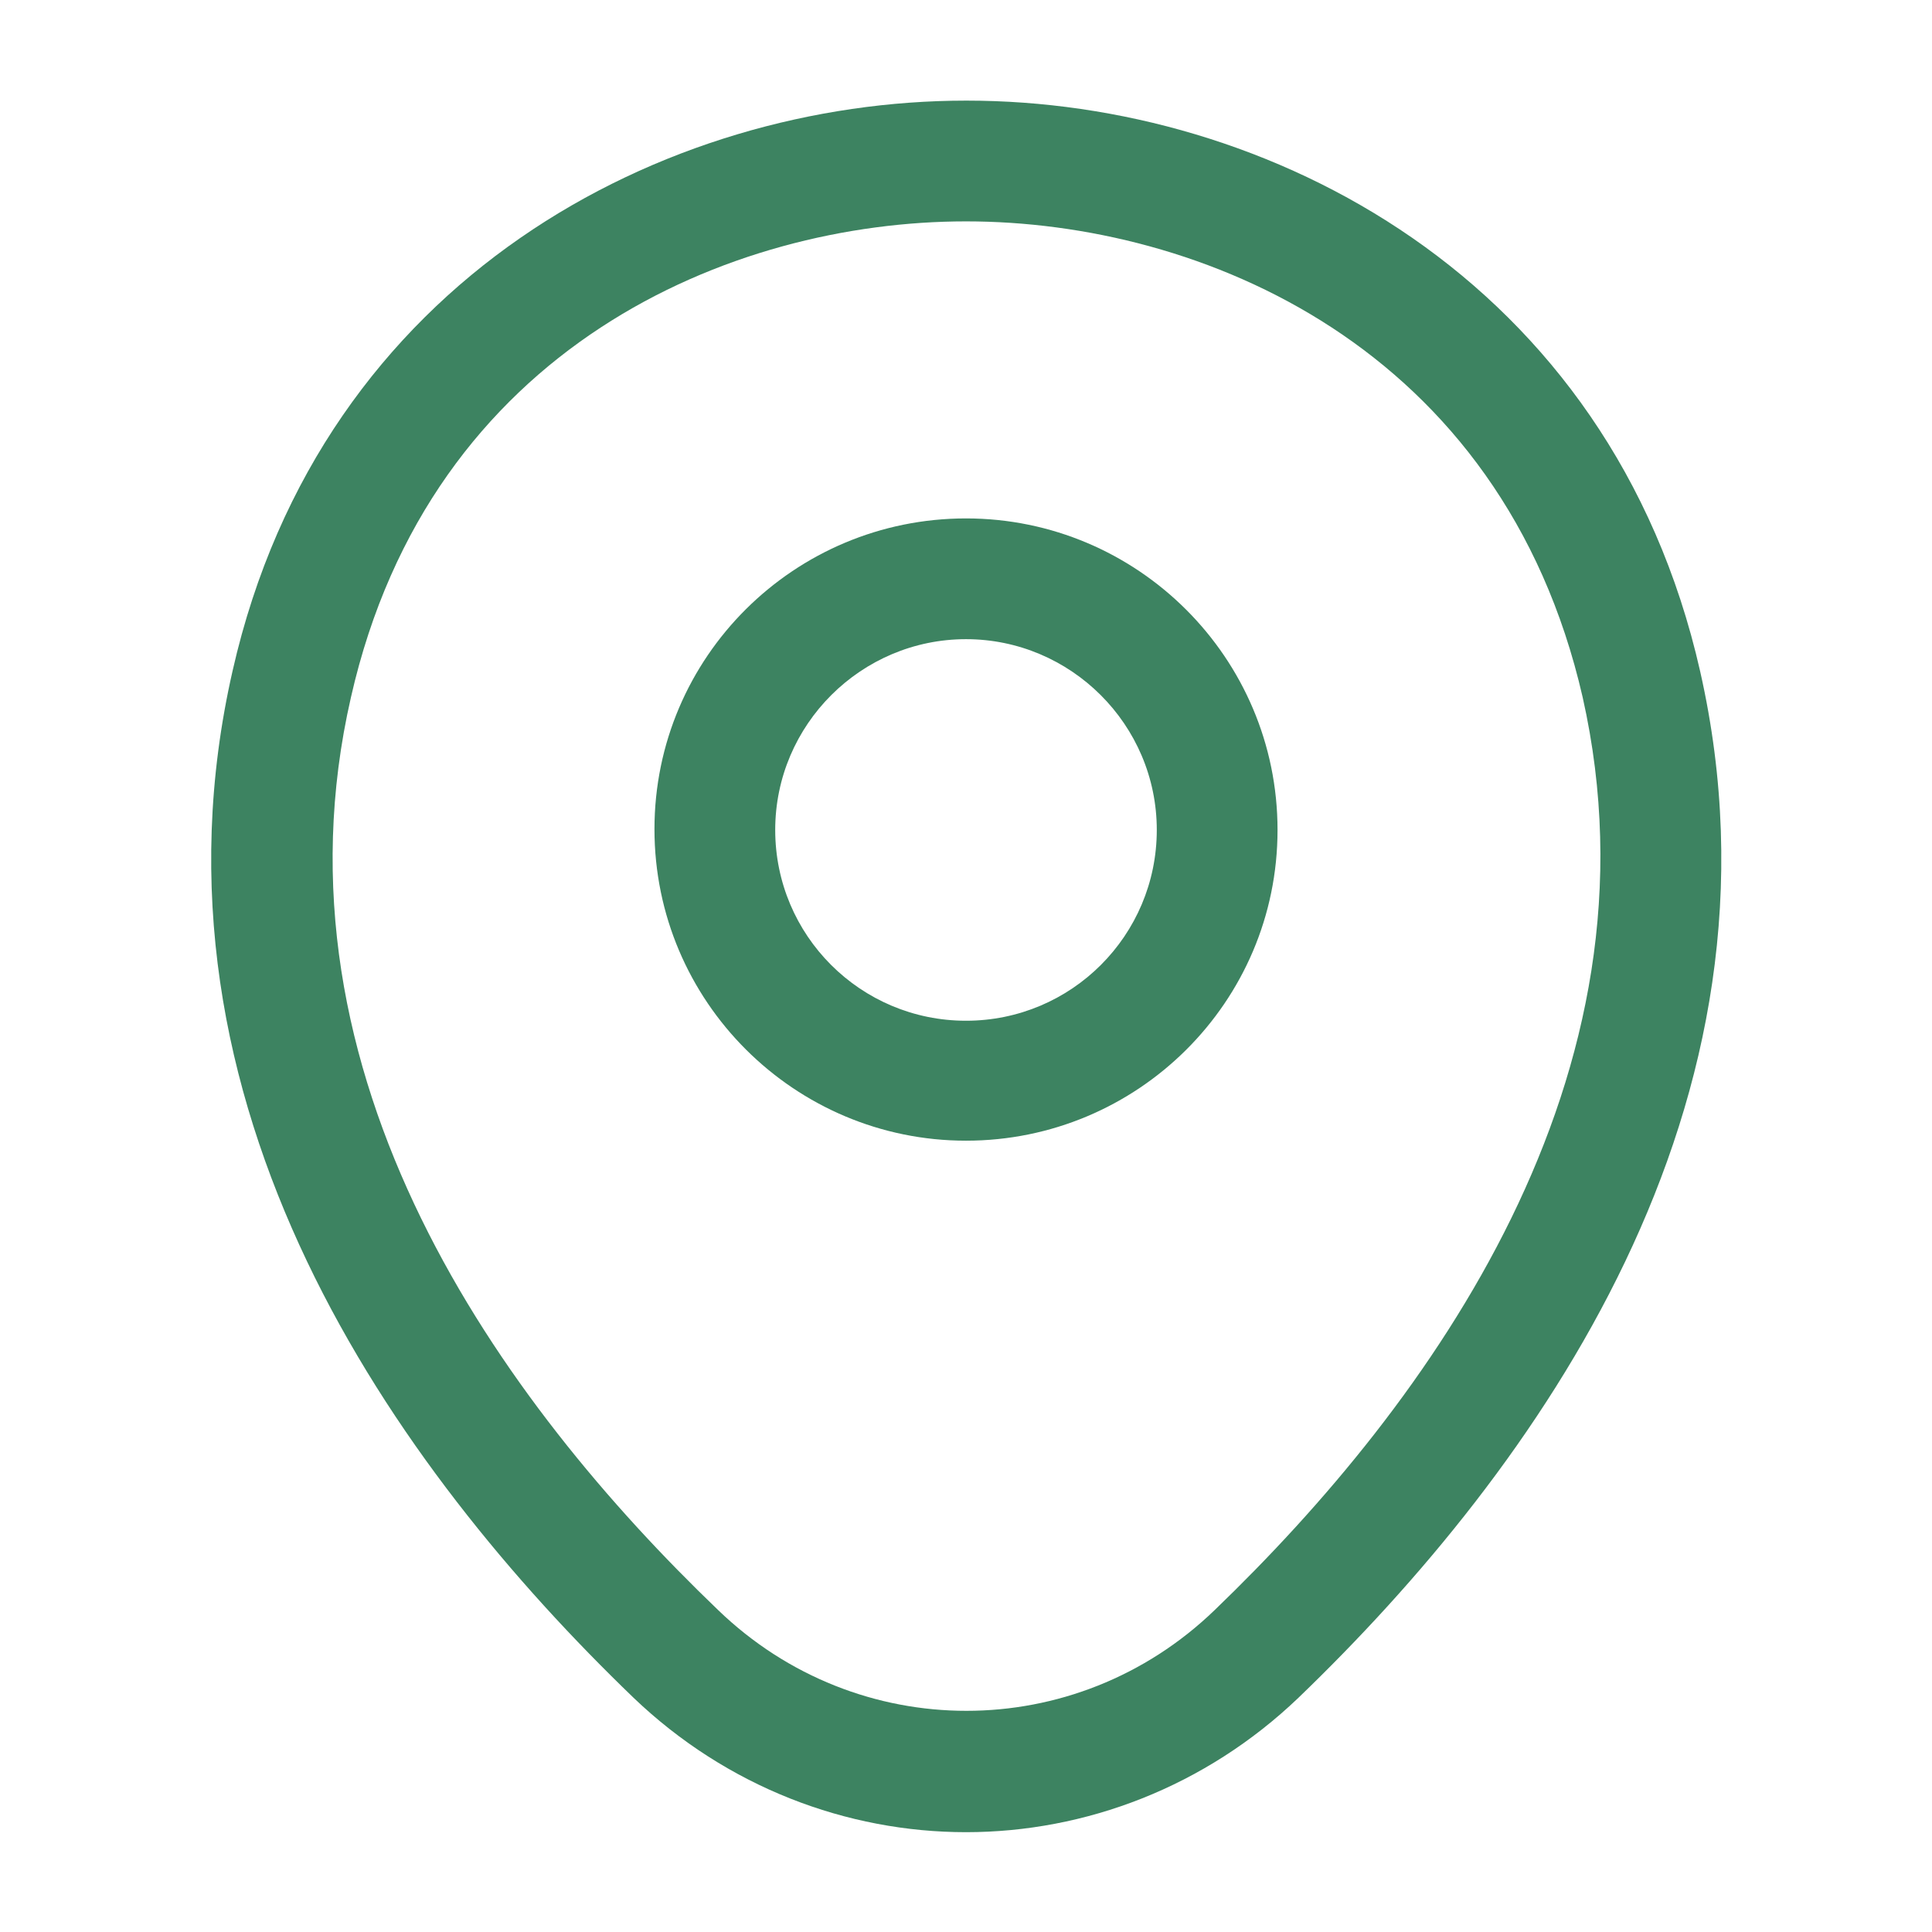
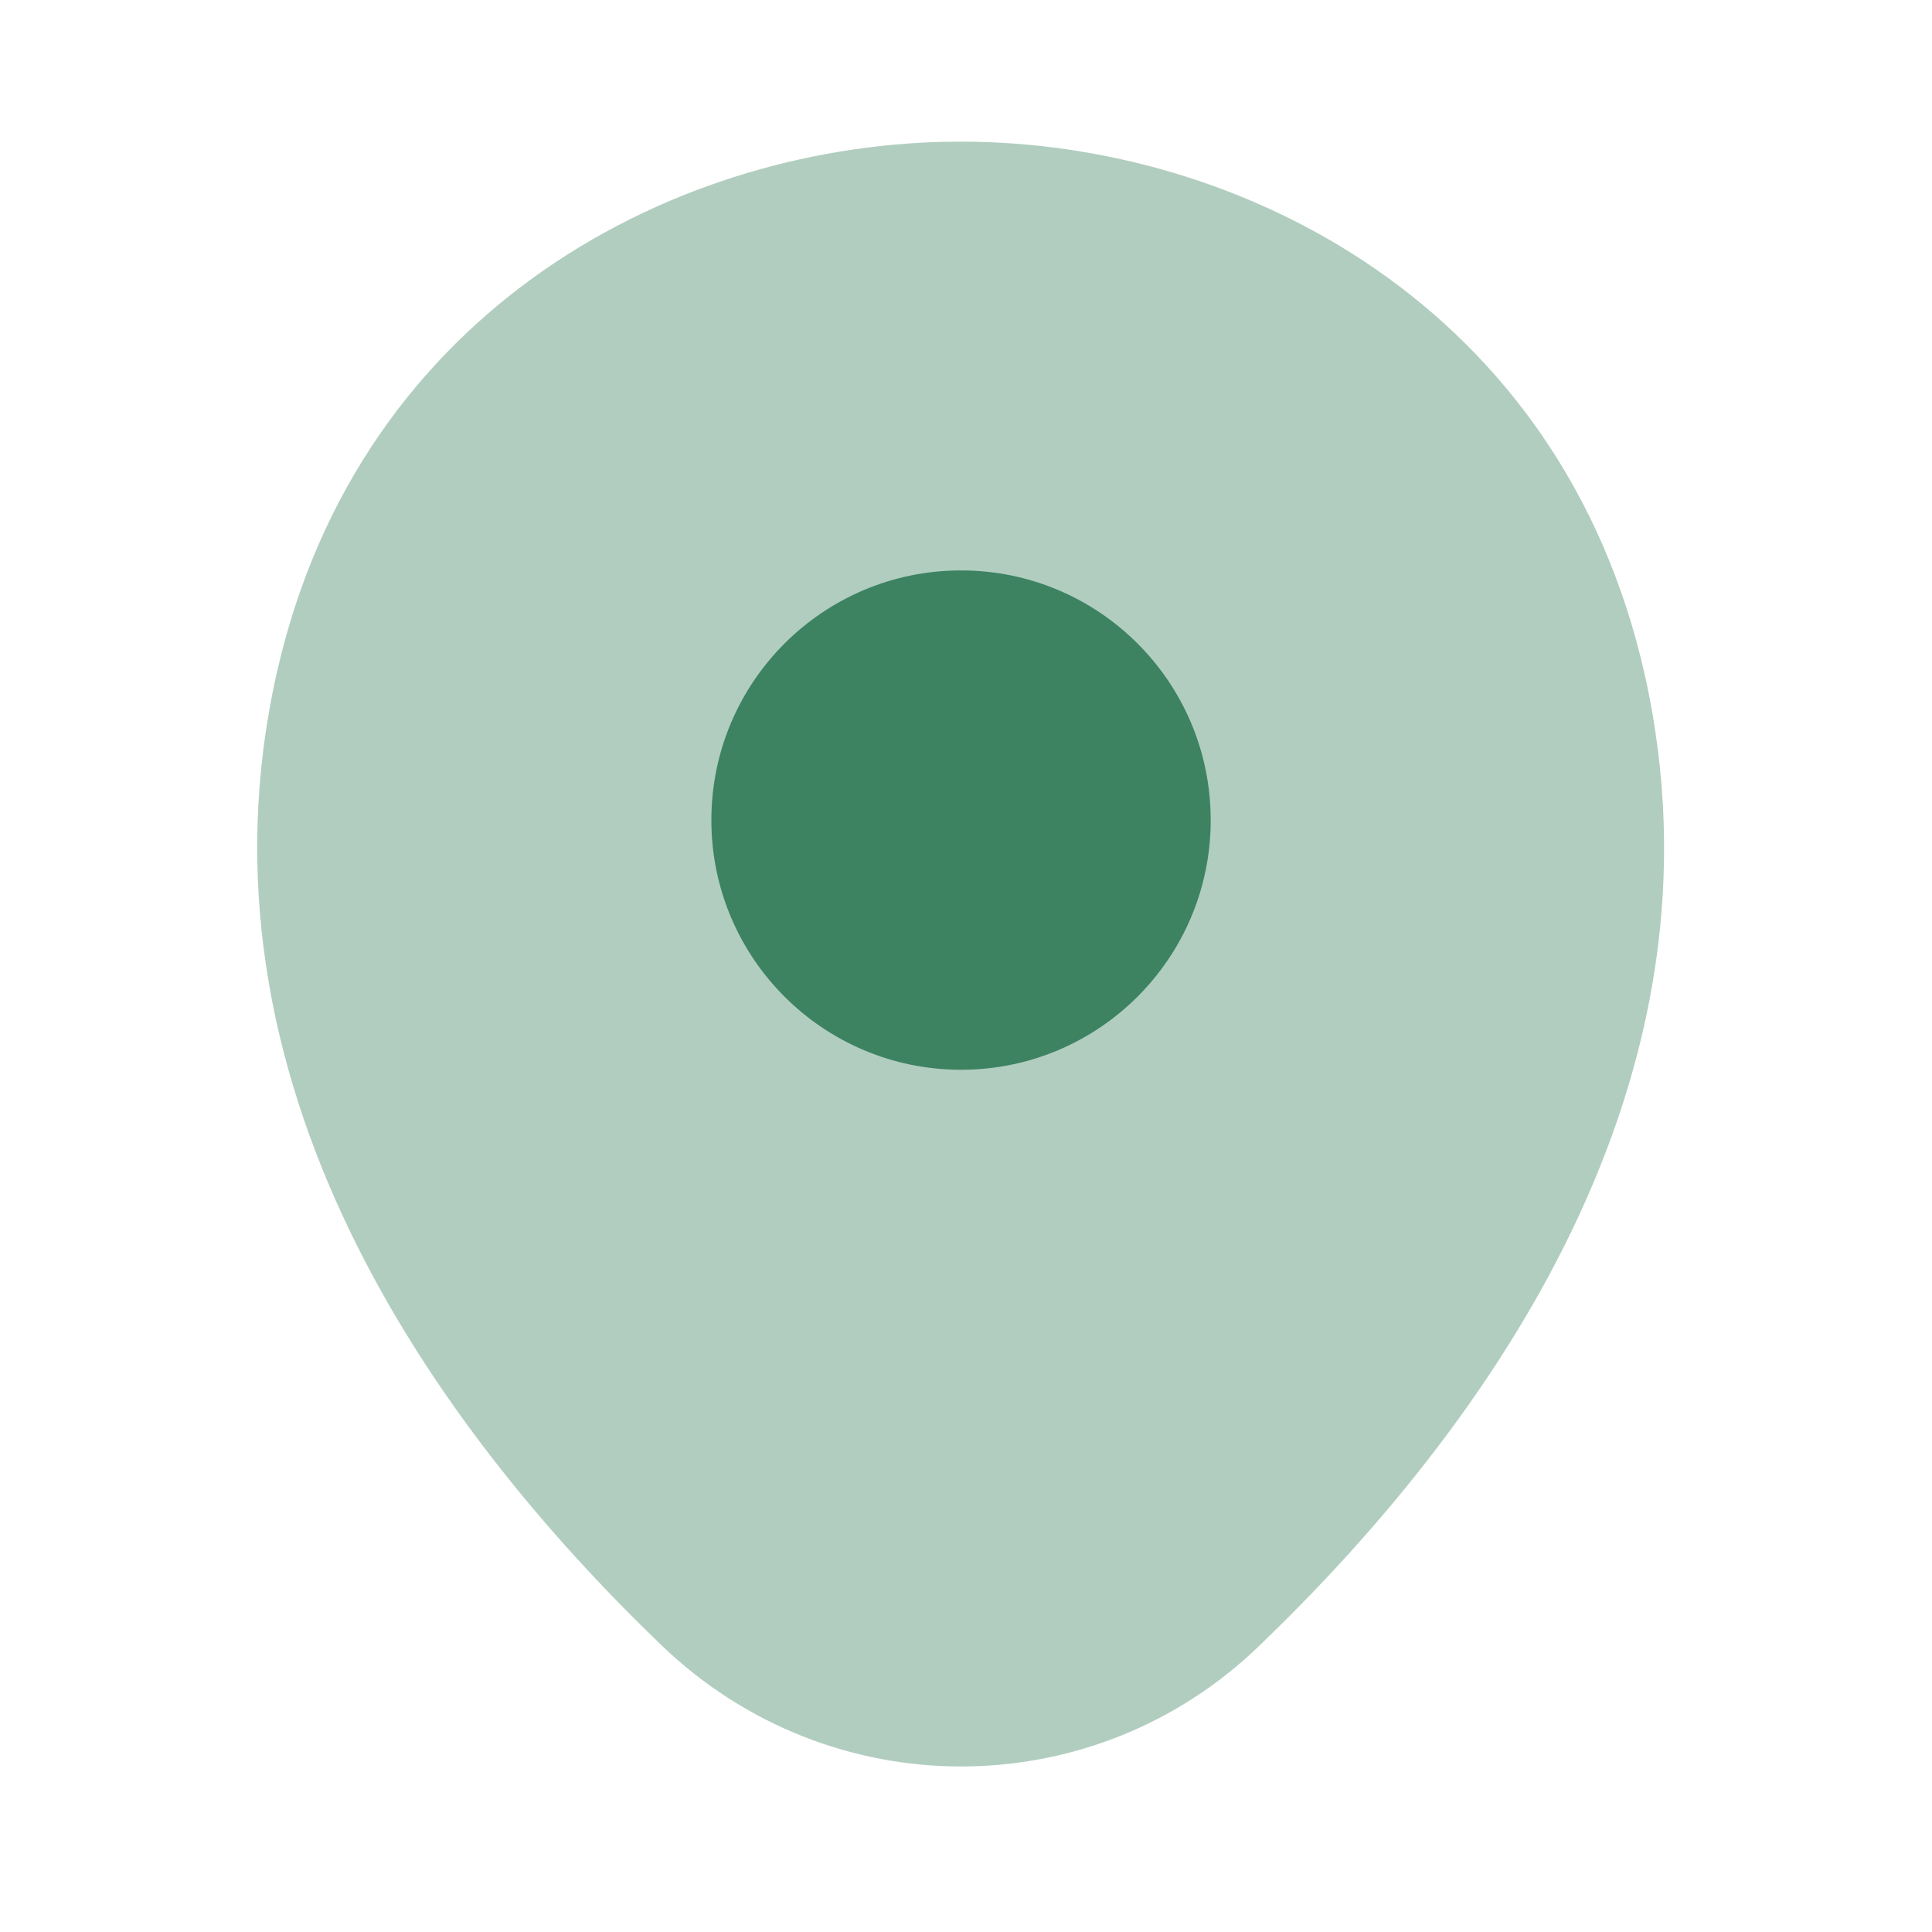
- <svg xmlns="http://www.w3.org/2000/svg" width="24" height="24" viewBox="0 0 24 24" fill="none">
-   <path d="M12 14.17C9.87 14.17 8.13 12.44 8.13 10.3C8.13 8.16 9.87 6.44 12 6.44C14.13 6.44 15.87 8.17 15.87 10.31C15.87 12.45 14.13 14.17 12 14.17ZM12 7.94C10.7 7.94 9.63 9 9.63 10.31C9.63 11.62 10.69 12.68 12 12.68C13.31 12.68 14.37 11.62 14.37 10.31C14.37 9 13.3 7.94 12 7.94Z" fill="#3D8361" />
-   <path d="M12 22.76C10.52 22.76 9.03 22.2 7.87 21.09C4.92 18.25 1.66 13.72 2.89 8.33C4 3.44 8.27 1.25 12 1.25C12 1.25 12 1.25 12.01 1.25C15.74 1.25 20.01 3.44 21.12 8.34C22.34 13.73 19.08 18.25 16.13 21.09C14.97 22.2 13.48 22.76 12 22.76ZM12 2.75C9.09 2.75 5.35 4.3 4.36 8.66C3.28 13.37 6.24 17.43 8.92 20C10.65 21.67 13.36 21.67 15.09 20C17.76 17.43 20.72 13.37 19.66 8.66C18.66 4.3 14.91 2.75 12 2.75Z" fill="#3D8361" />
+ <svg xmlns="http://www.w3.org/2000/svg" width="65" height="65" viewBox="0 0 65 65" fill="none">
+   <path opacity="0.4" d="M55.32 22.631C52.52 10.311 41.773 4.765 32.333 4.765C32.333 4.765 32.333 4.765 32.307 4.765C22.893 4.765 12.12 10.285 9.32 22.605C6.2 36.365 14.627 48.018 22.253 55.351C25.08 58.071 28.707 59.431 32.333 59.431C35.96 59.431 39.587 58.071 42.387 55.351C50.013 48.018 58.44 36.391 55.32 22.631Z" fill="#3D8361" />
+   <path d="M32.333 35.991C36.972 35.991 40.733 32.23 40.733 27.591C40.733 22.952 36.972 19.191 32.333 19.191C27.694 19.191 23.933 22.952 23.933 27.591C23.933 32.23 27.694 35.991 32.333 35.991Z" fill="#3D8361" />
</svg>
